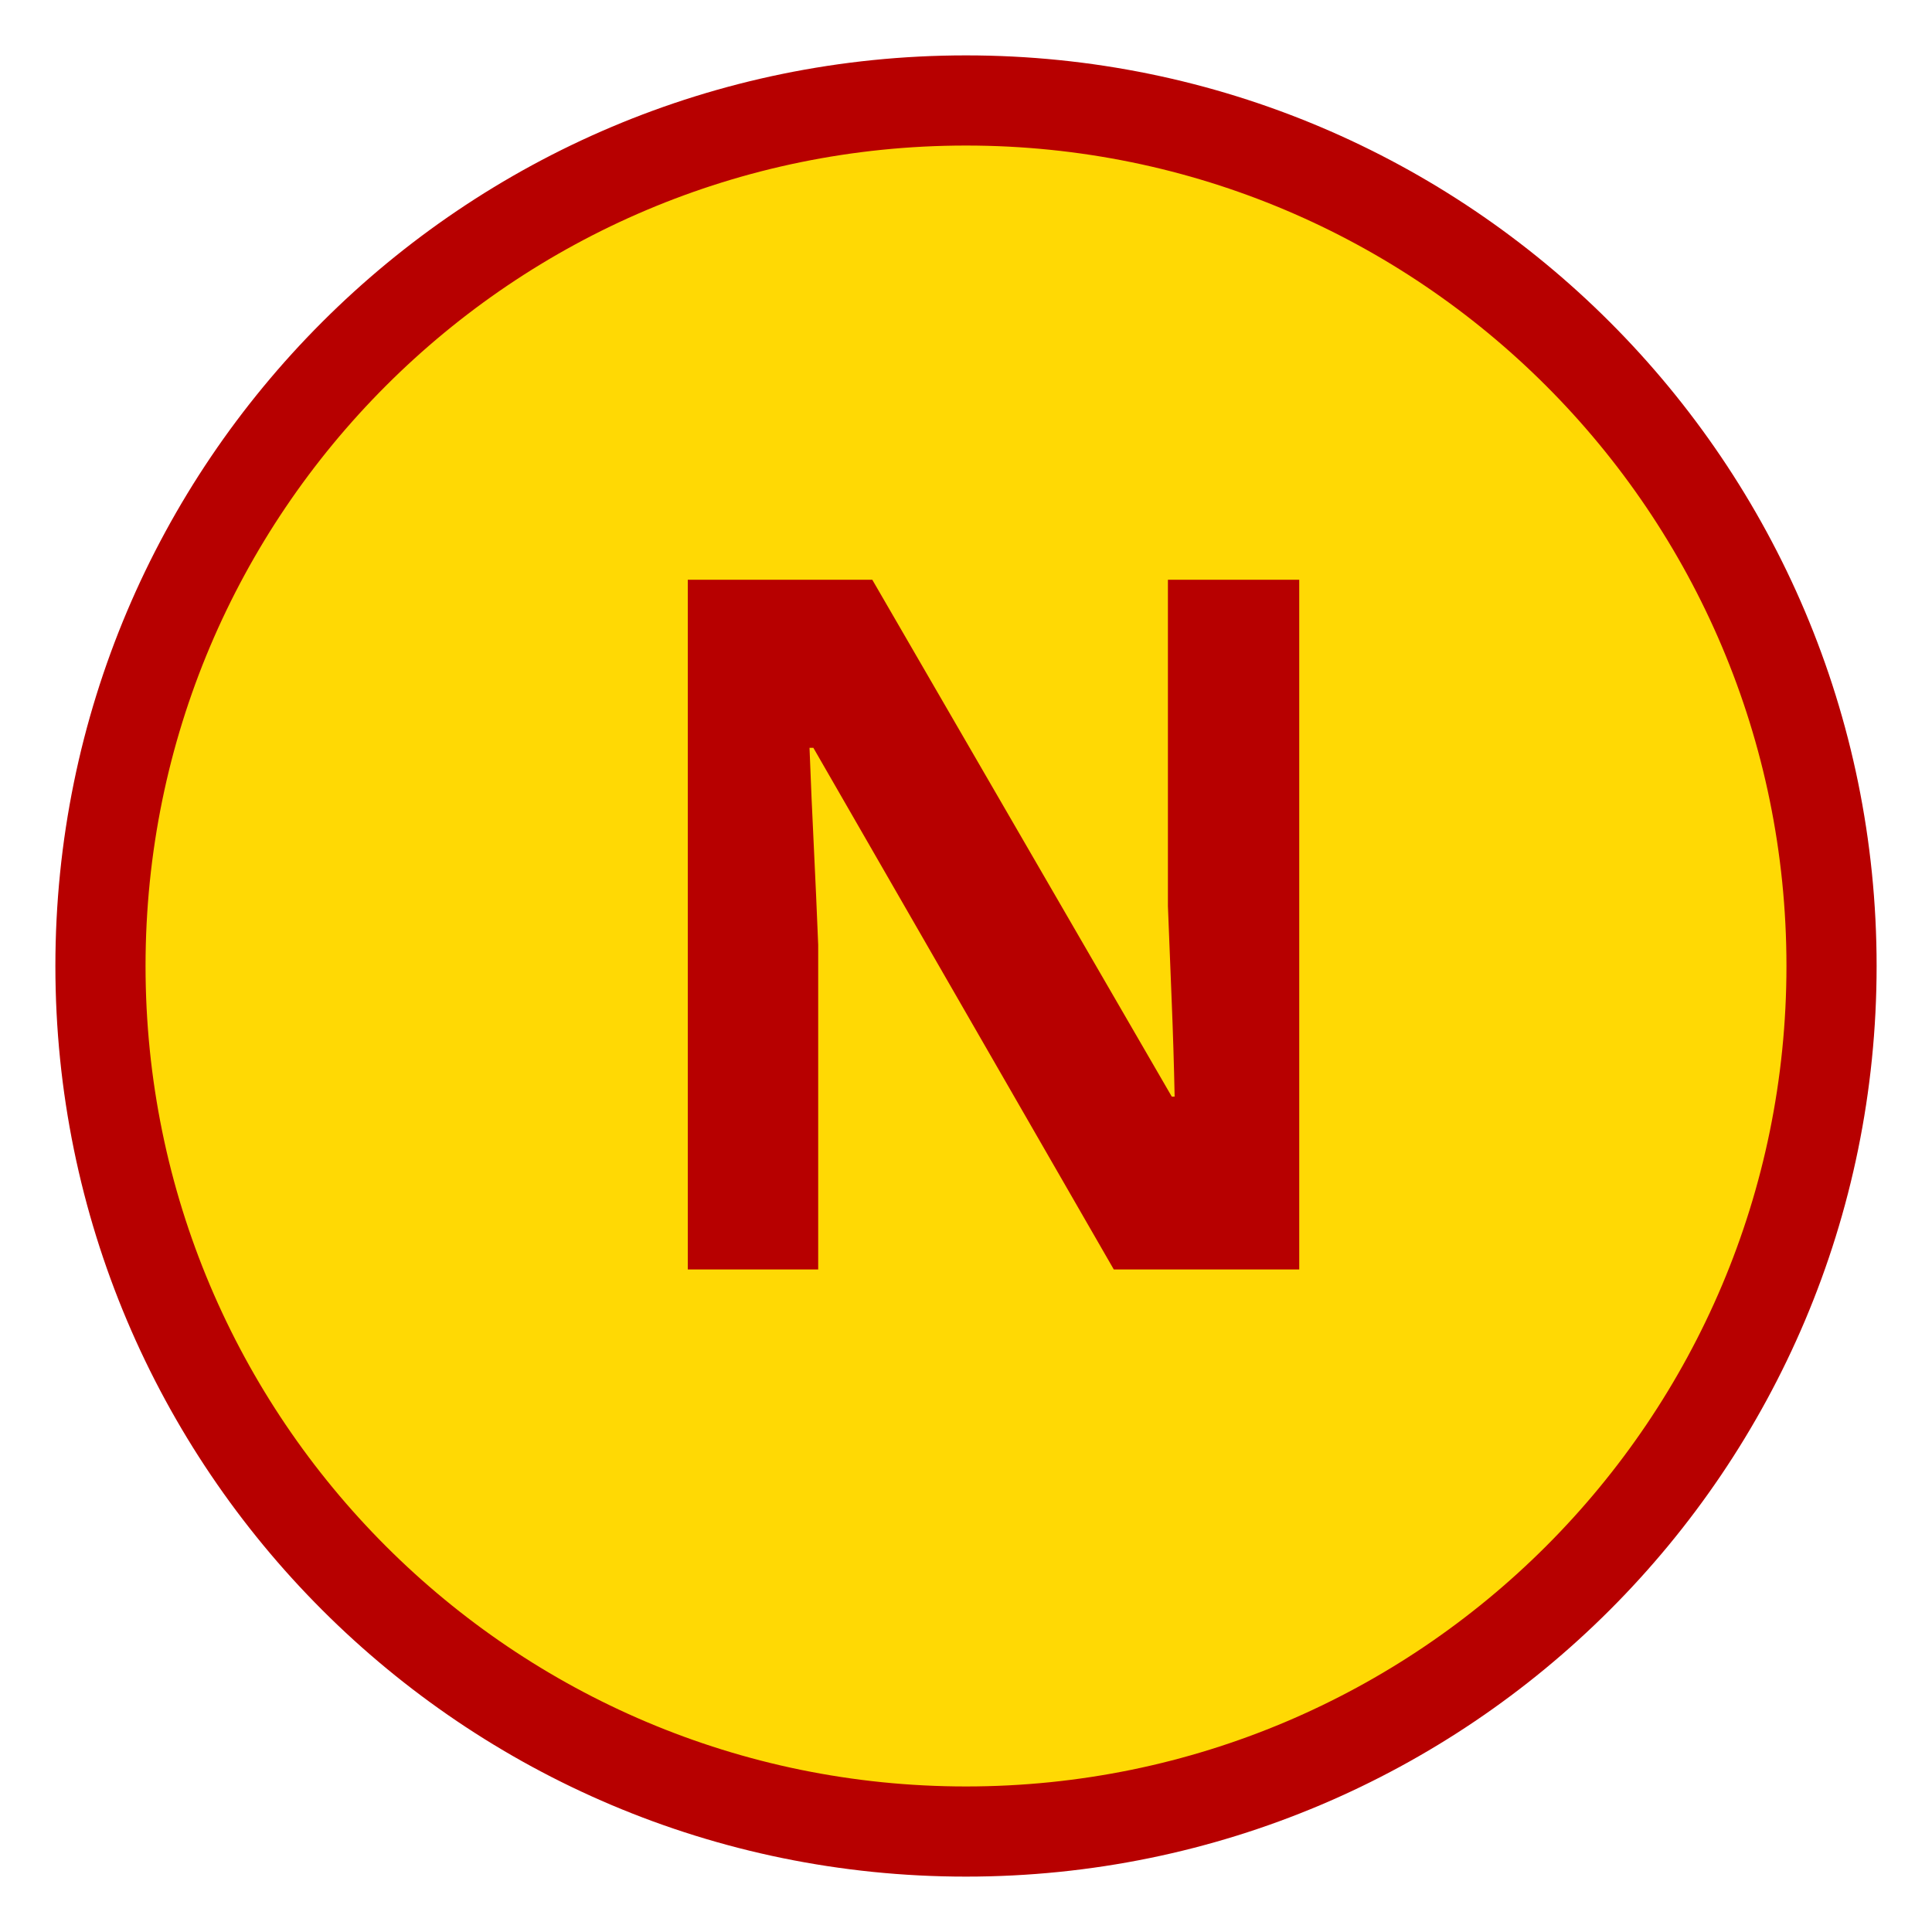
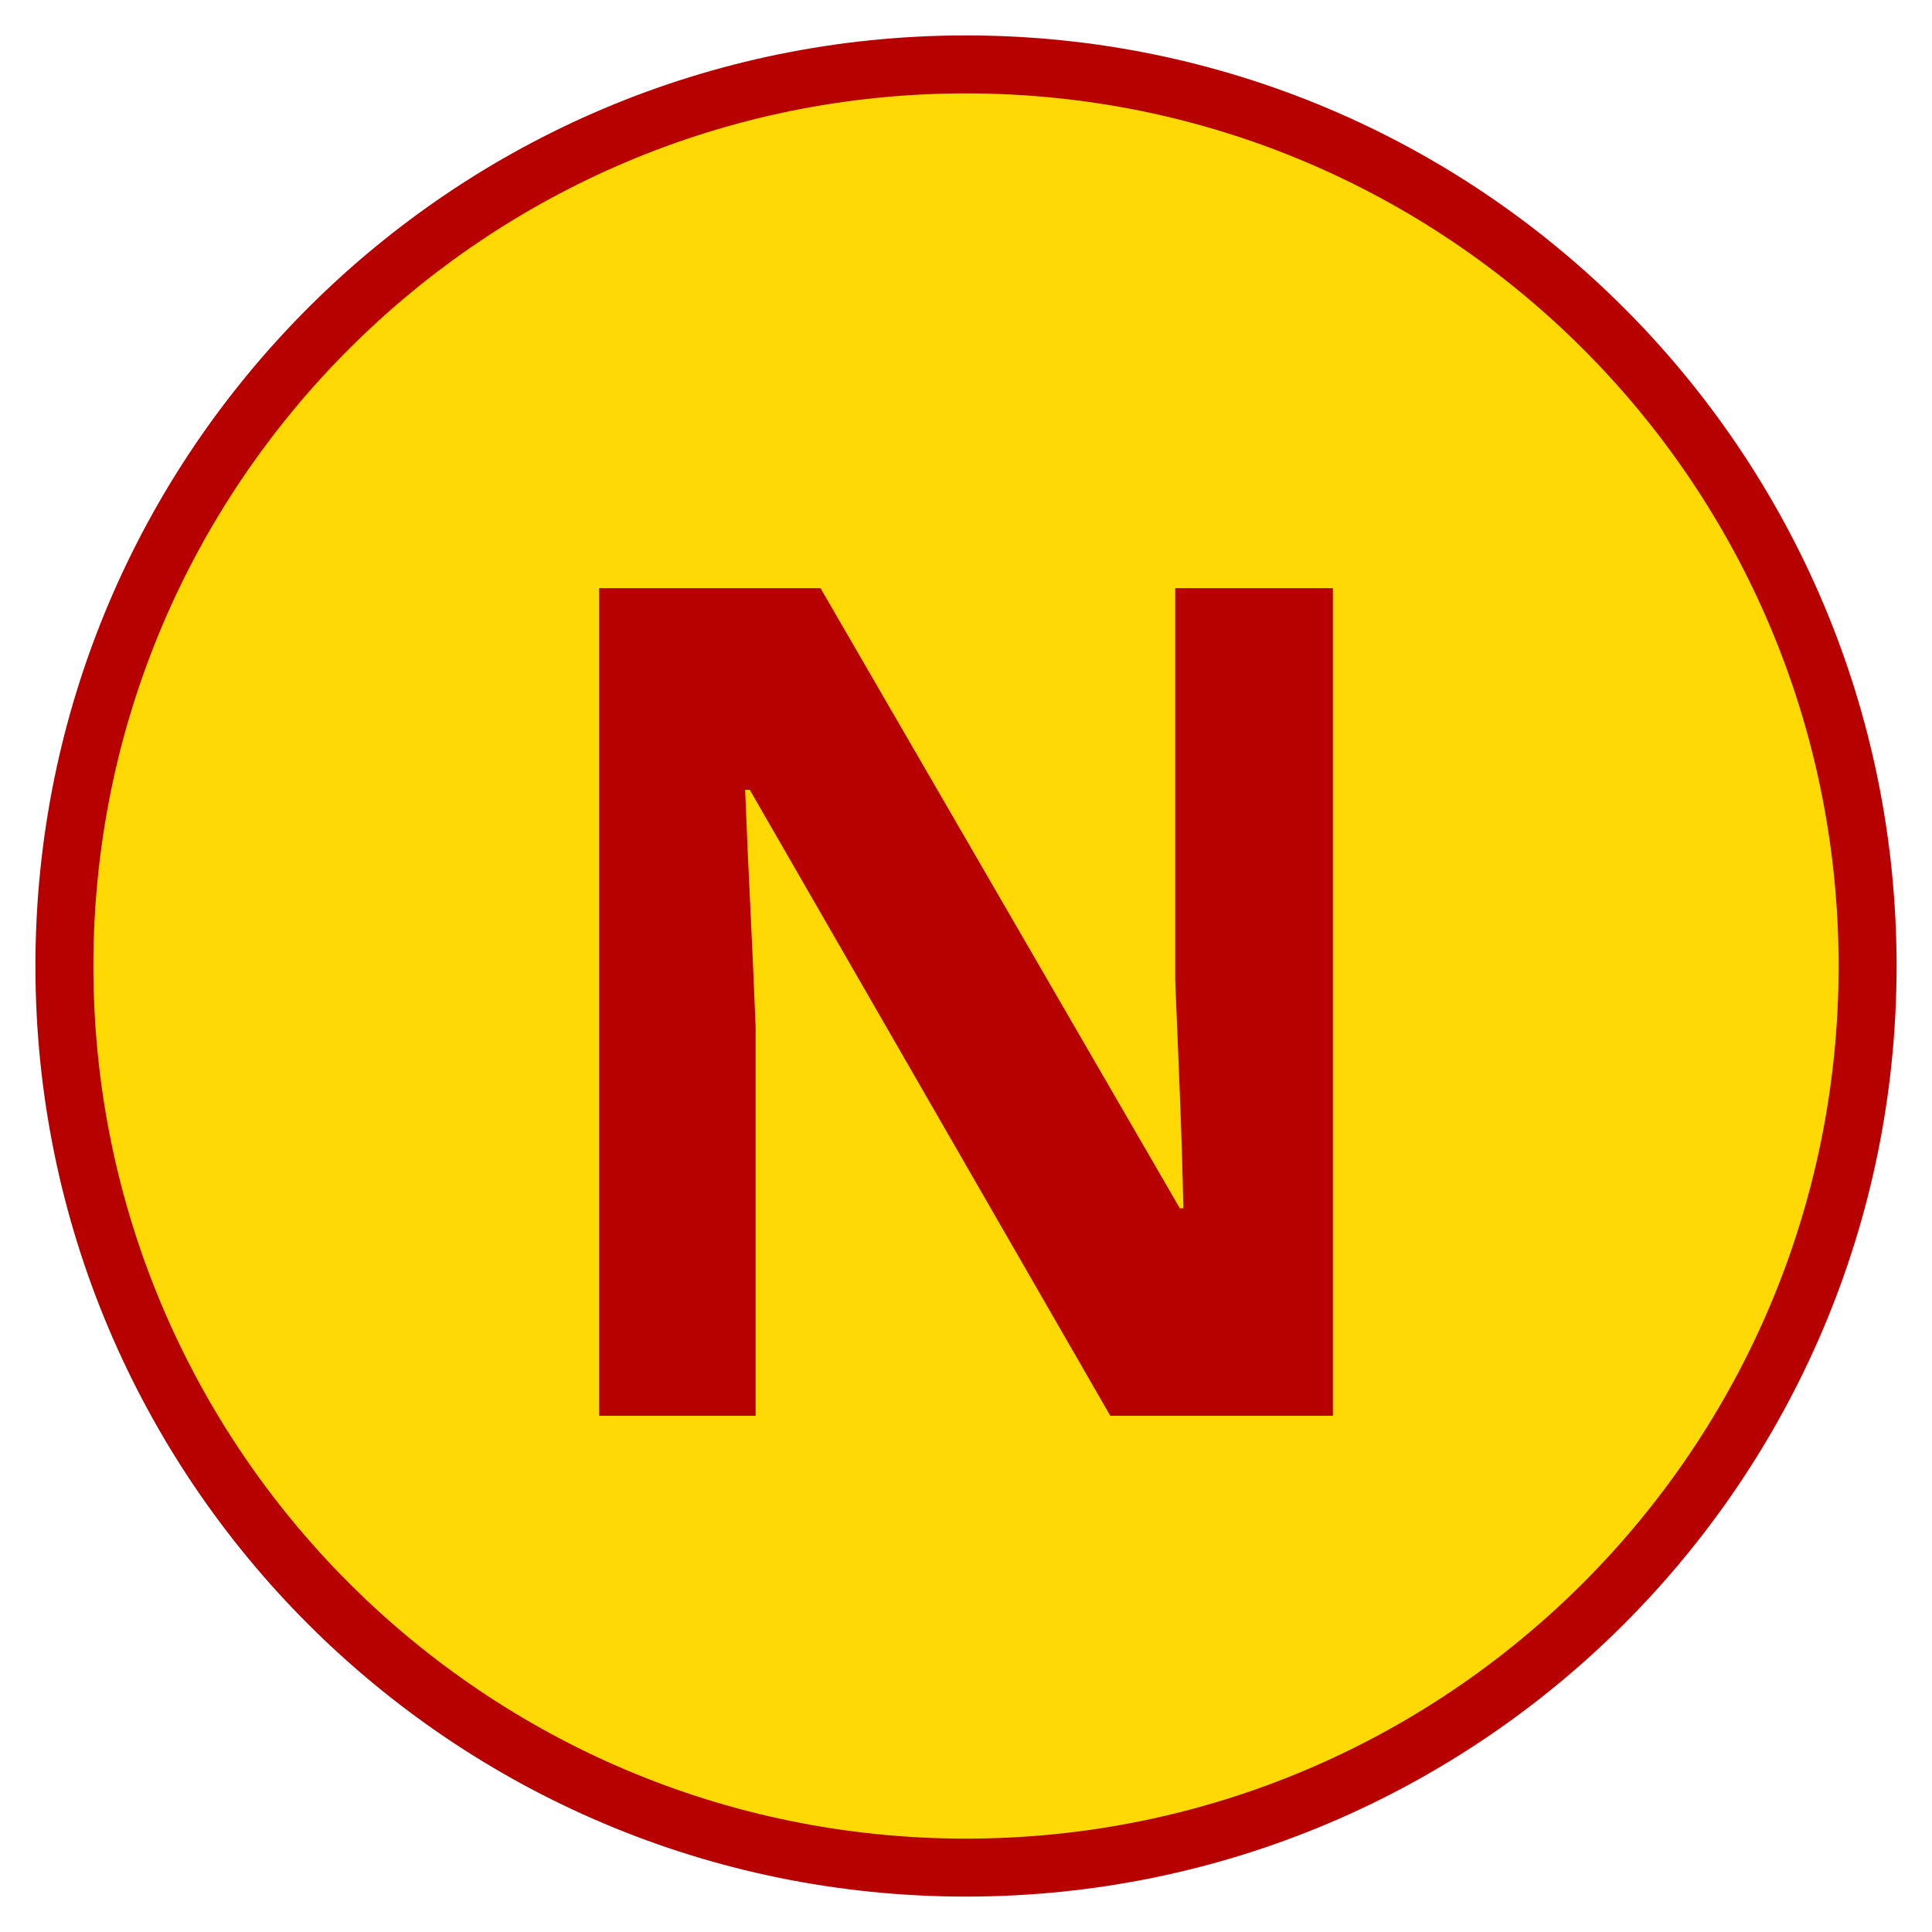
- <svg xmlns="http://www.w3.org/2000/svg" version="1.1" width="300" height="300" viewBox="0 0 300 300" xml:space="preserve">
-   <defs>
- </defs>
-   <rect x="0" y="0" width="100%" height="100%" fill="transparent" />
-   <g transform="matrix(0 0 0 0 0 0)" id="11b22f8f-5568-4084-ba94-a0823e973087">
- </g>
-   <g transform="matrix(1 0 0 1 150 150)" id="39714ed3-390d-4cb6-8cbe-31d7cea4ccdf">
-     <rect style="stroke: none; stroke-width: 1; stroke-dasharray: none; stroke-linecap: butt; stroke-dashoffset: 0; stroke-linejoin: miter; stroke-miterlimit: 4; fill: rgb(255,255,255); fill-rule: nonzero; opacity: 1; visibility: hidden;" vector-effect="non-scaling-stroke" x="-150" y="-150" rx="0" ry="0" width="300" height="300" />
-   </g>
-   <g transform="matrix(3.84 0 0 3.84 150 150)" id="aef3dfdd-9eac-45e5-80f0-e0578921c6d1">
-     <circle style="stroke: rgb(183,0,0); stroke-width: 14; stroke-dasharray: none; stroke-linecap: butt; stroke-dashoffset: 0; stroke-linejoin: miter; stroke-miterlimit: 4; fill: rgb(255,217,4); fill-rule: nonzero; opacity: 1;" vector-effect="non-scaling-stroke" cx="0" cy="0" r="35" />
-   </g>
-   <g transform="matrix(0.75 0 0 0.75 150 150)" style="" id="857d2720-fed0-4acb-89a5-2566f2bc78a9">
-     <text xml:space="preserve" font-family="Amasis MT Medium" font-size="200" font-style="normal" font-weight="600" style="stroke: none; stroke-width: 1; stroke-dasharray: none; stroke-linecap: butt; stroke-dashoffset: 0; stroke-linejoin: miter; stroke-miterlimit: 4; fill: rgb(183,0,0); fill-rule: nonzero; opacity: 1; white-space: pre;">
-       <tspan x="-75.6" y="62.83">N</tspan>
-     </text>
+ <svg xmlns="http://www.w3.org/2000/svg" xml:space="preserve" style="shape-rendering:geometricPrecision; text-rendering:geometricPrecision; image-rendering:optimizeQuality; fill-rule:evenodd; clip-rule:evenodd" viewBox="0 0 300 300">
+   <g id="HM3">
+     <circle style="stroke: rgb(183,0,0); stroke-width: 3%; stroke-dasharray: none; stroke-linecap: butt; stroke-dashoffset: 0; stroke-linejoin: miter; stroke-miterlimit: 4; fill: rgb(255,217,4); fill-rule: nonzero; opacity: 1;" vector-effect="non-scaling-stroke" cx="150" cy="150" r="140" />
+     <text x="50%" y="50%" text-anchor="middle" dominant-baseline="central" font-family="Amasis MT Medium" letter-spacing="-0.075em" font-size="180" font-style="normal" font-weight="550" style="stroke: none; fill: rgb(183,0,0);">N</text>
  </g>
</svg>
